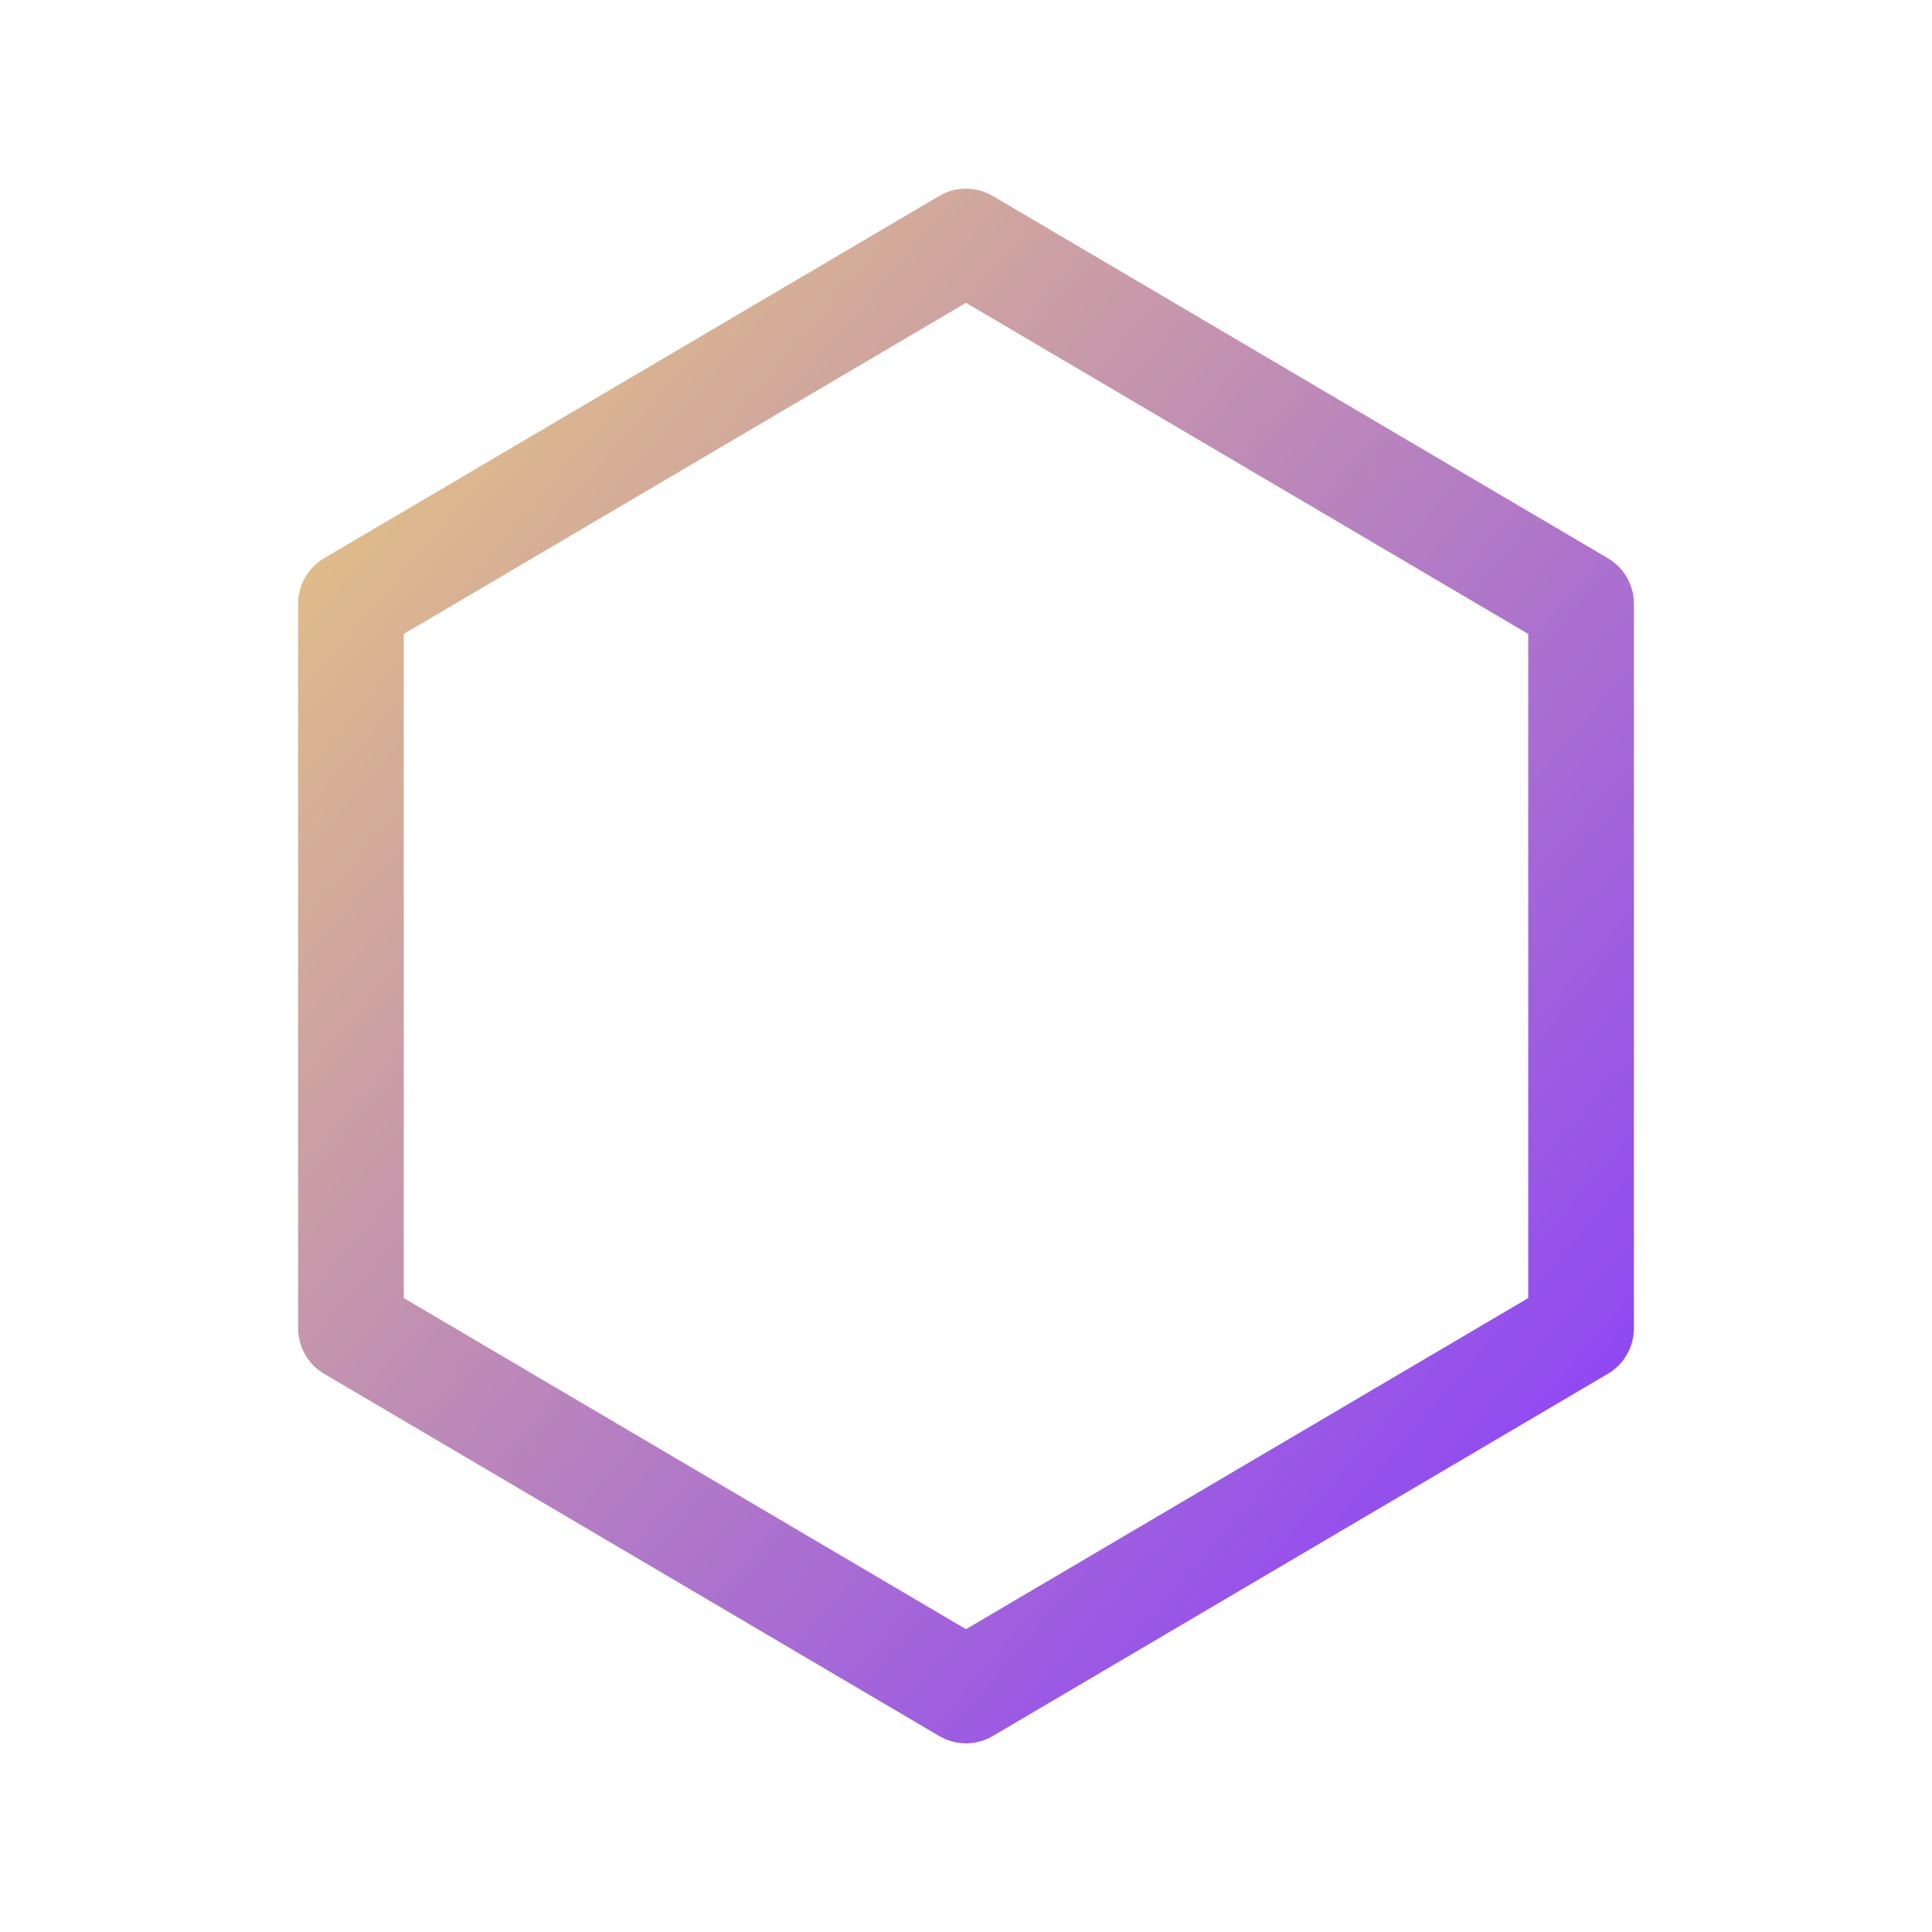
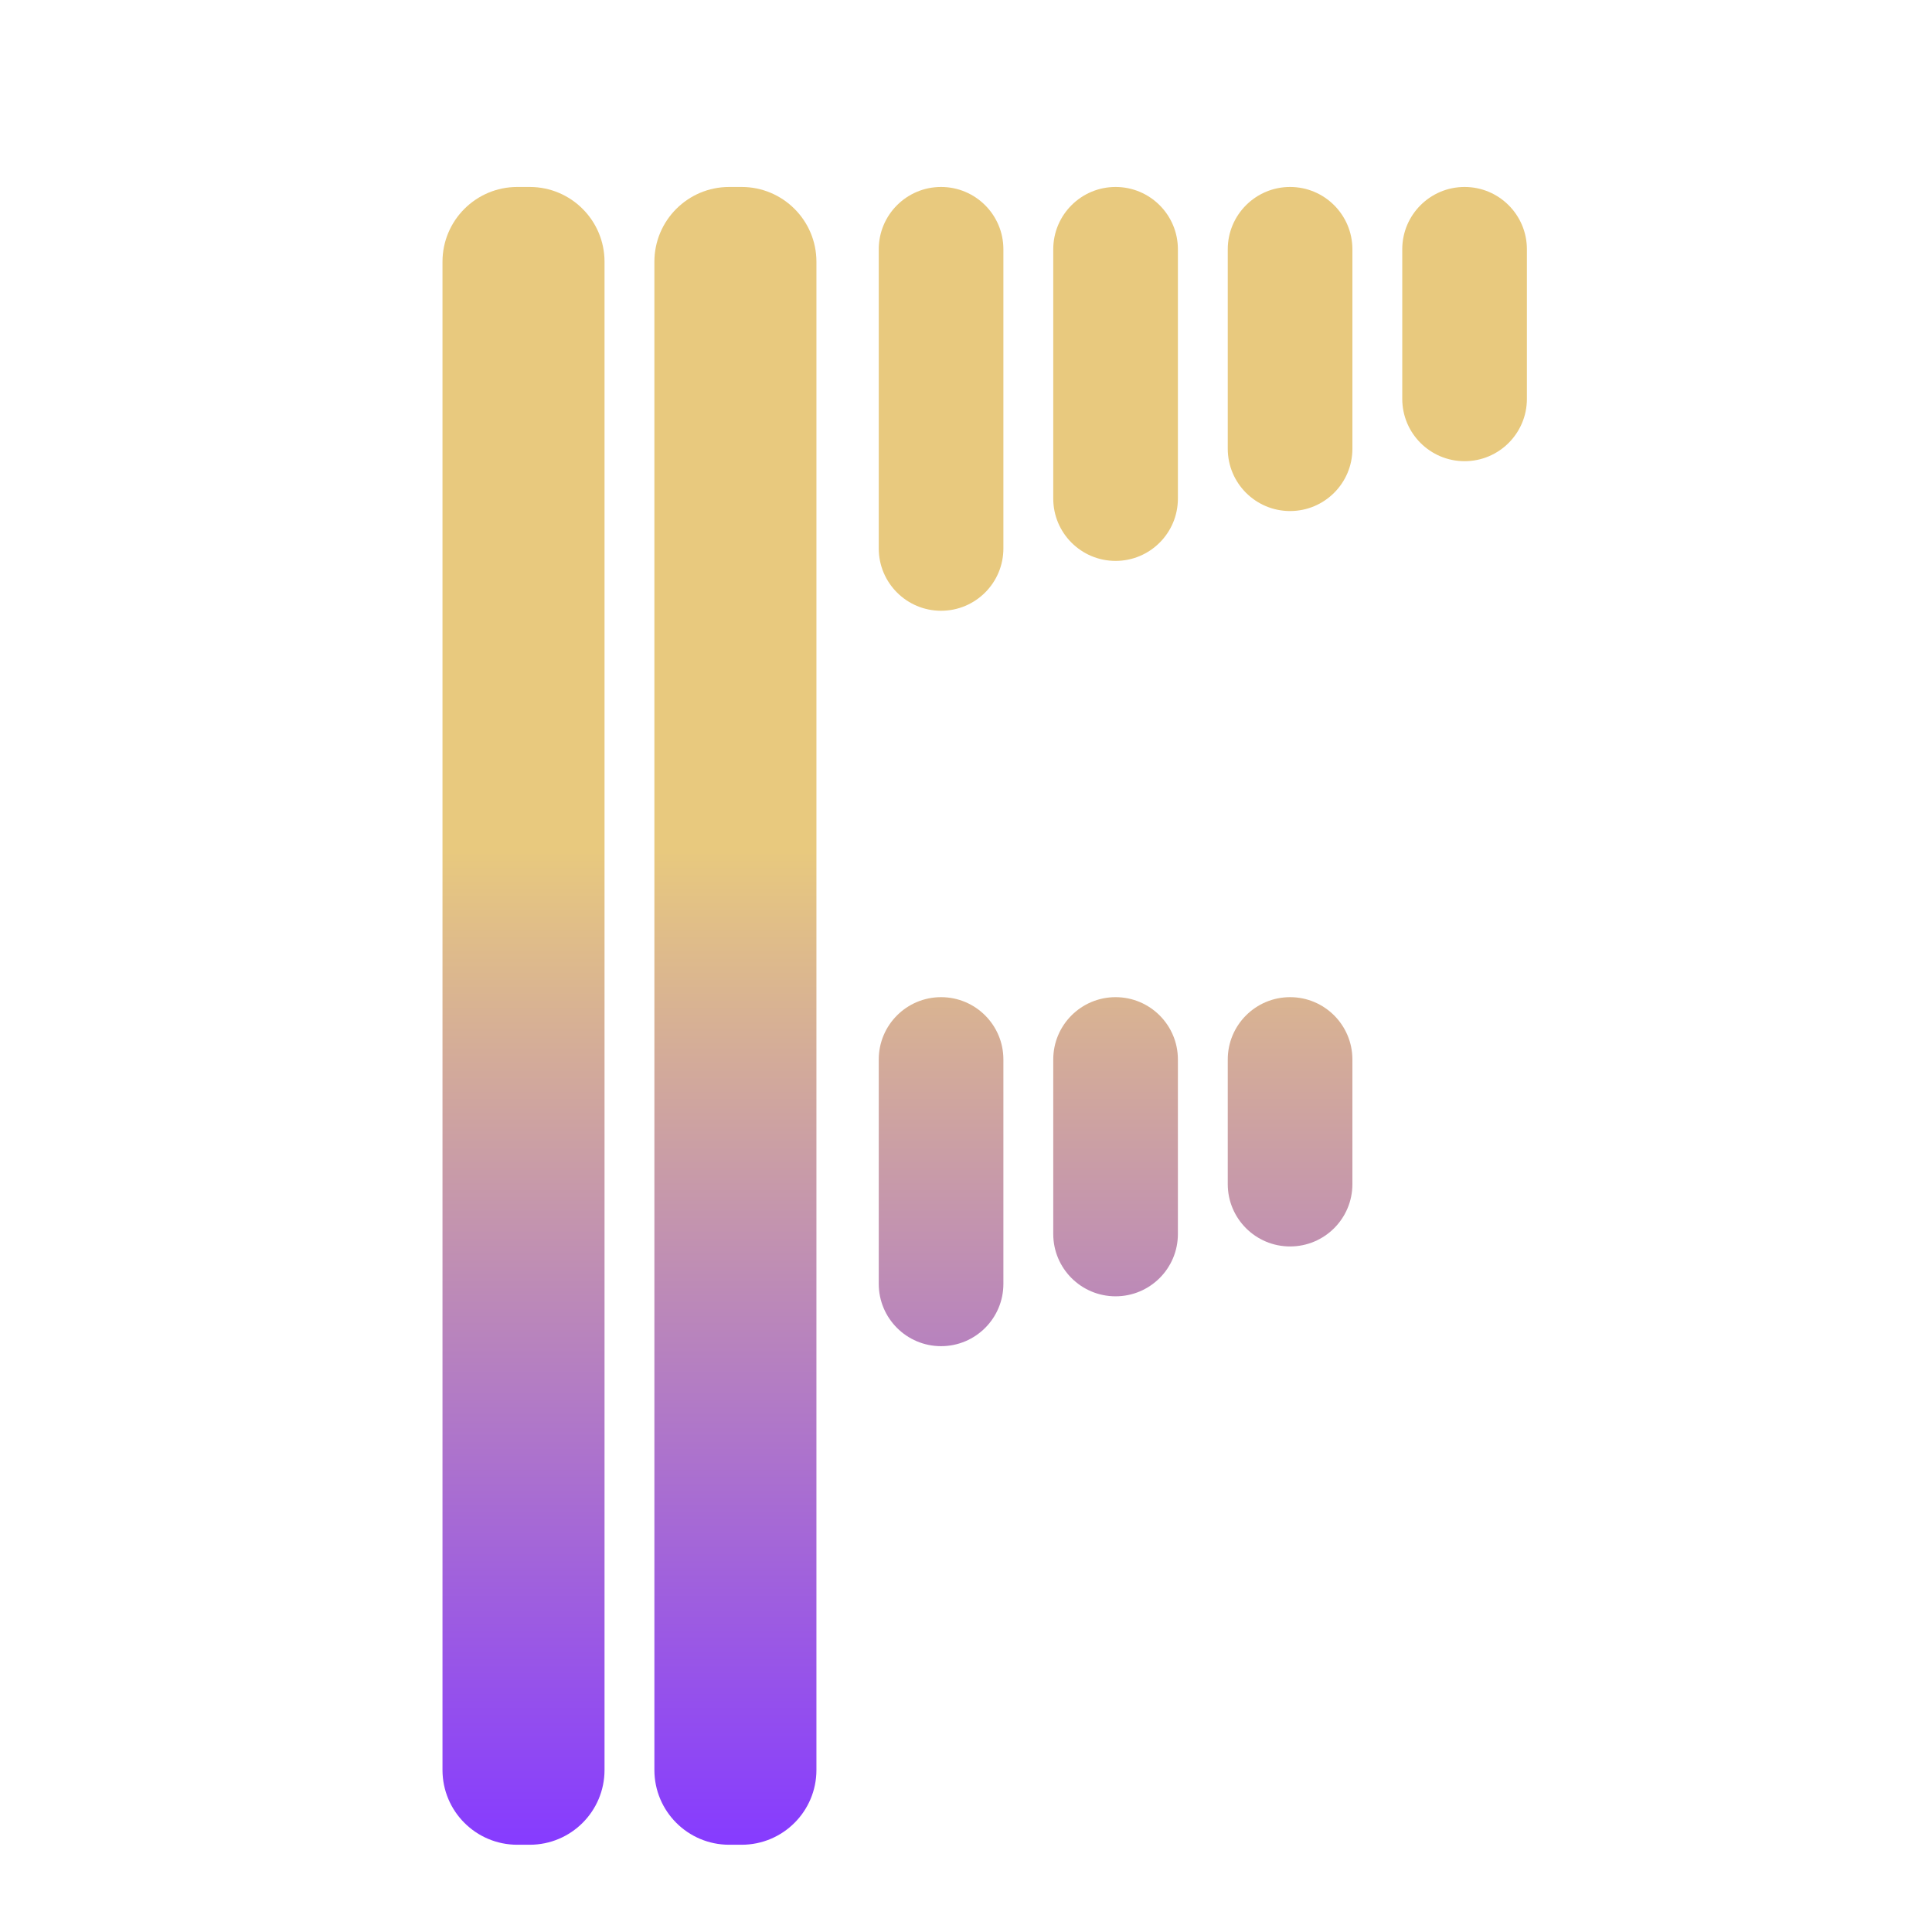
- <svg xmlns="http://www.w3.org/2000/svg" width="1024" height="1024" viewBox="0 0 1024 1024">
+ <svg xmlns="http://www.w3.org/2000/svg" width="1024" height="1024" viewBox="0 0 140 155">
  <defs>
-     <linearGradient id="hex" x1="0%" y1="0%" x2="100%" y2="100%">
+     <linearGradient id="g" x1="70" y1="15" x2="70" y2="148" gradientUnits="userSpaceOnUse">
      <stop offset="0%" stop-color="#e8c97e" />
+       <stop offset="40%" stop-color="#e8c97e" />
      <stop offset="100%" stop-color="#863bff" />
    </linearGradient>
  </defs>
-   <polygon points="512,128 838,320 838,704 512,896 186,704 186,320" fill="none" stroke="url(#hex)" stroke-width="56" stroke-linejoin="round" />
+   <rect x="28" y="15" width="13" height="133" rx="6" fill="url(#g)" />
+   <rect x="45" y="15" width="13" height="133" rx="6" fill="url(#g)" />
+   <rect x="63" y="15" width="10" height="34" rx="5" fill="url(#g)" />
+   <rect x="77" y="15" width="10" height="30" rx="5" fill="url(#g)" />
+   <rect x="91" y="15" width="10" height="26" rx="5" fill="url(#g)" />
+   <rect x="105" y="15" width="10" height="22" rx="5" fill="url(#g)" />
+   <rect x="63" y="80" width="10" height="28" rx="5" fill="url(#g)" />
+   <rect x="77" y="80" width="10" height="24" rx="5" fill="url(#g)" />
+   <rect x="91" y="80" width="10" height="20" rx="5" fill="url(#g)" />
</svg>
